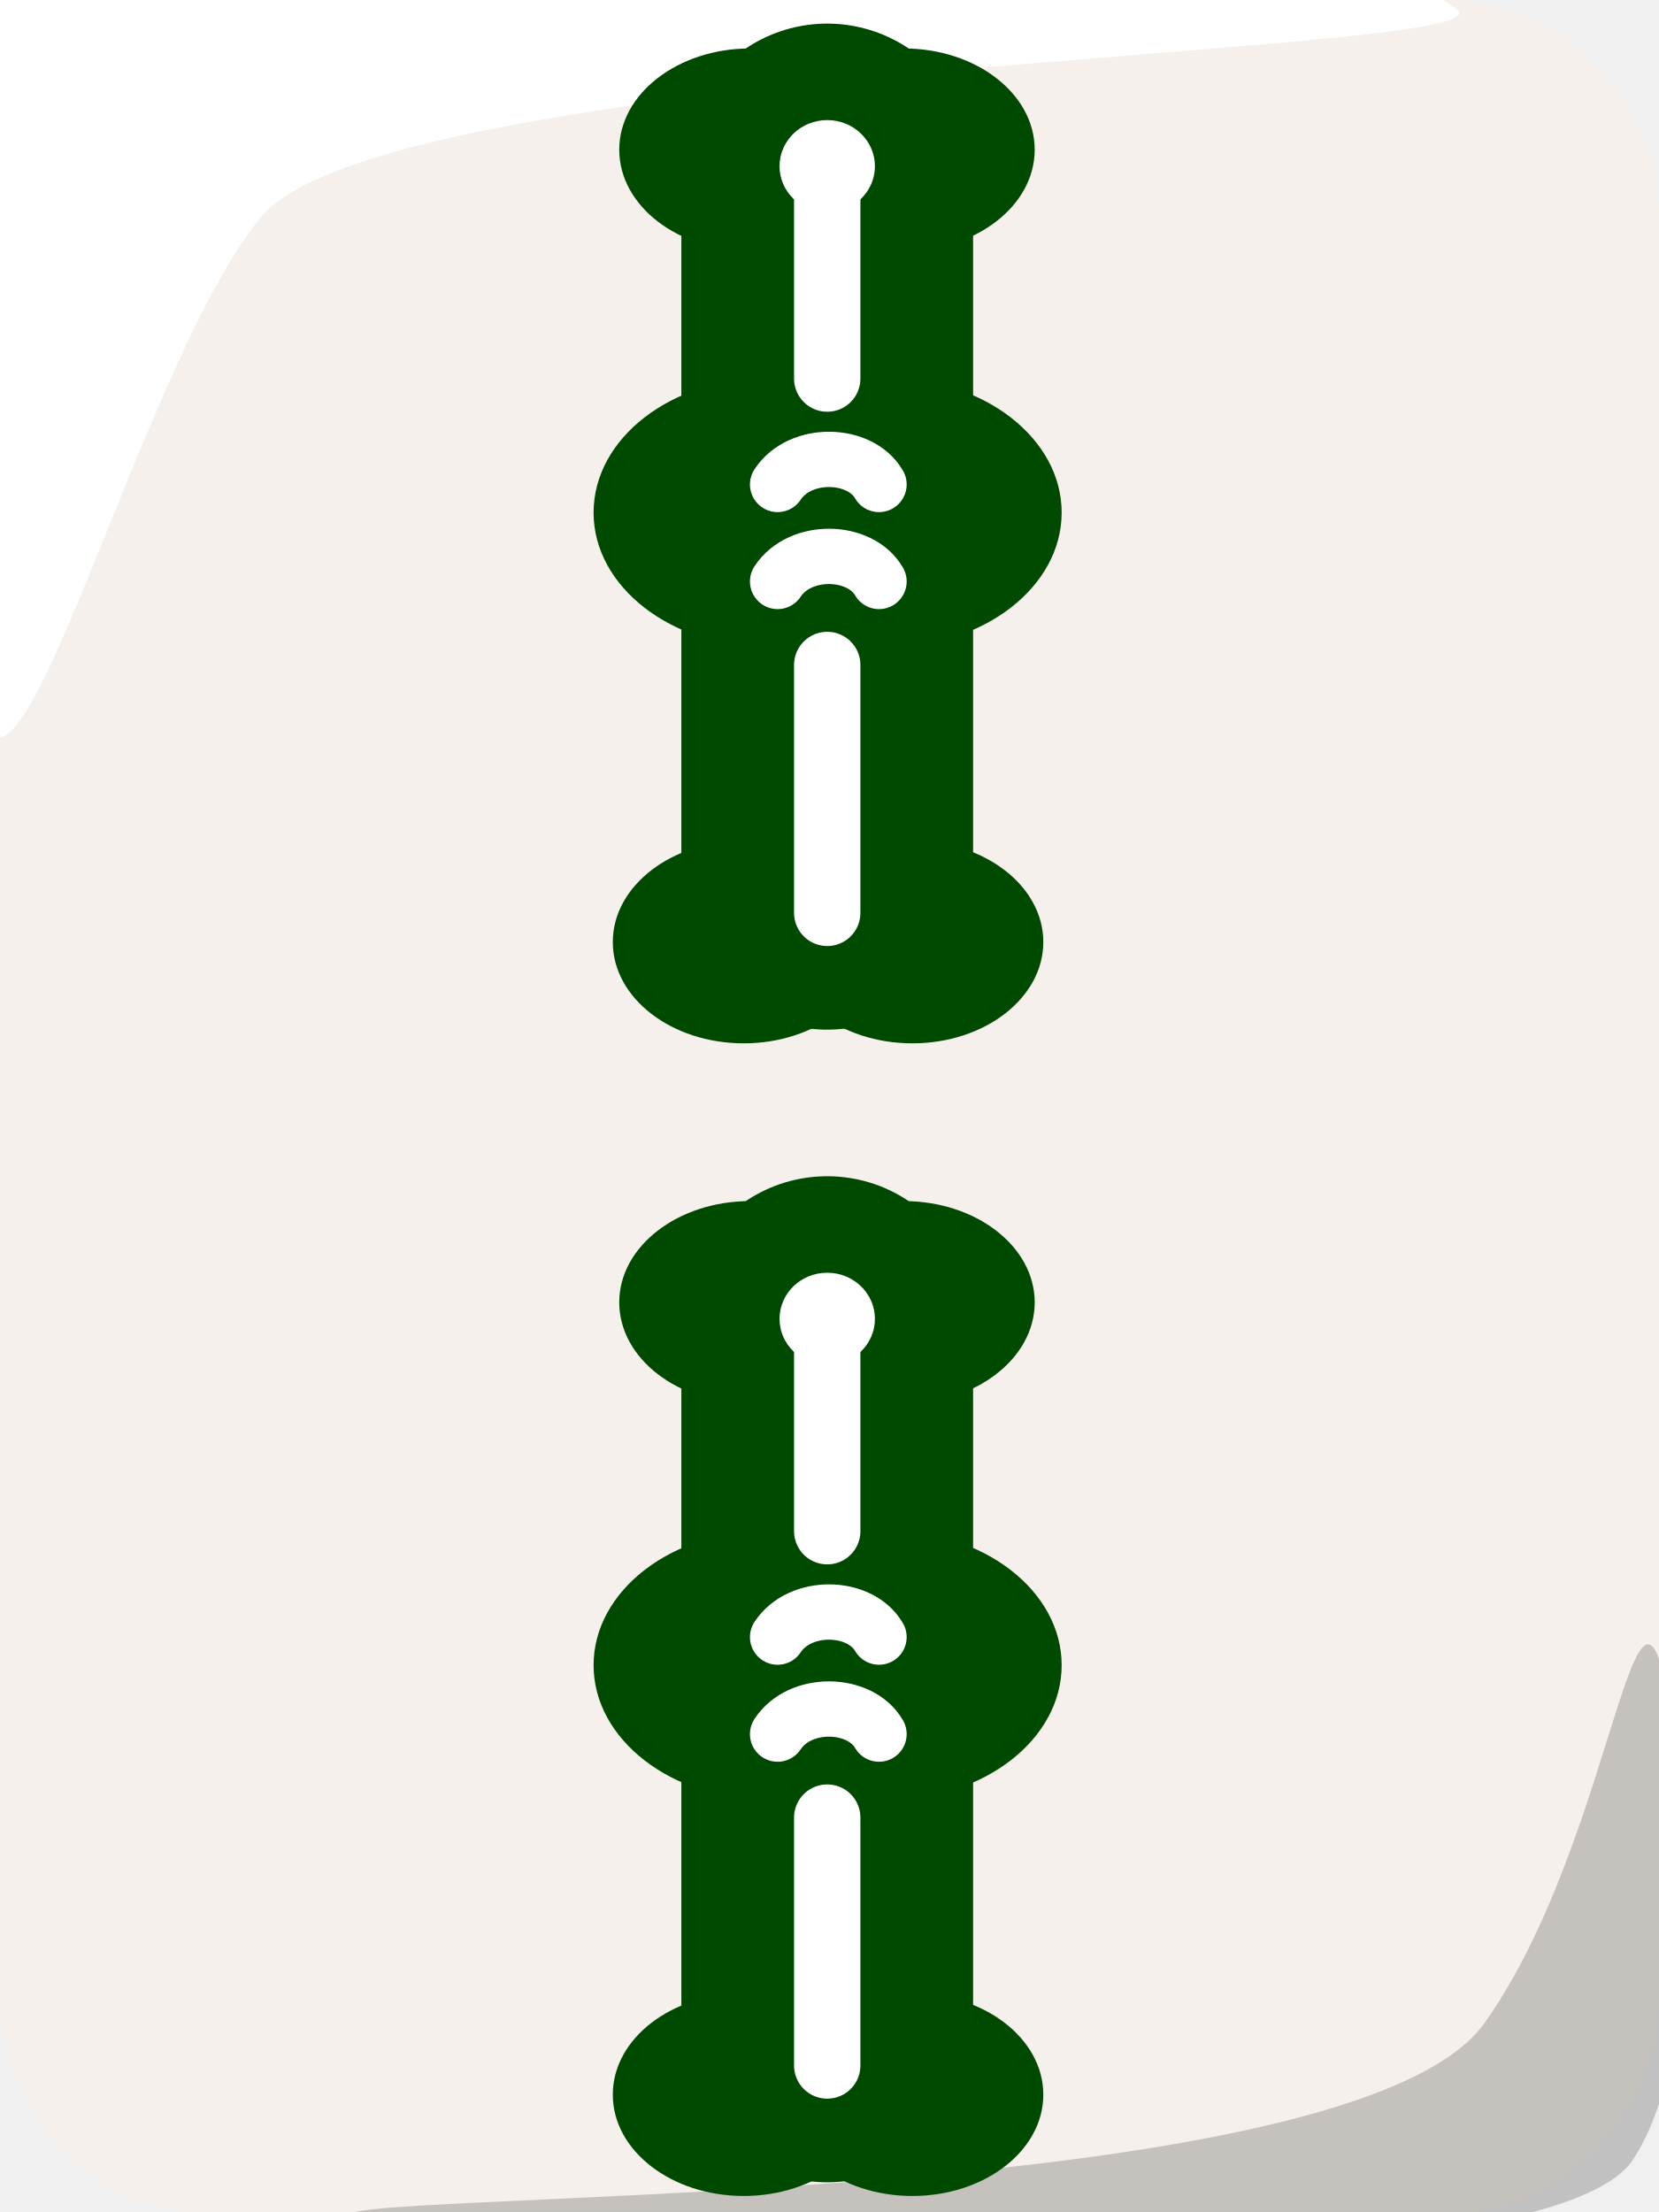
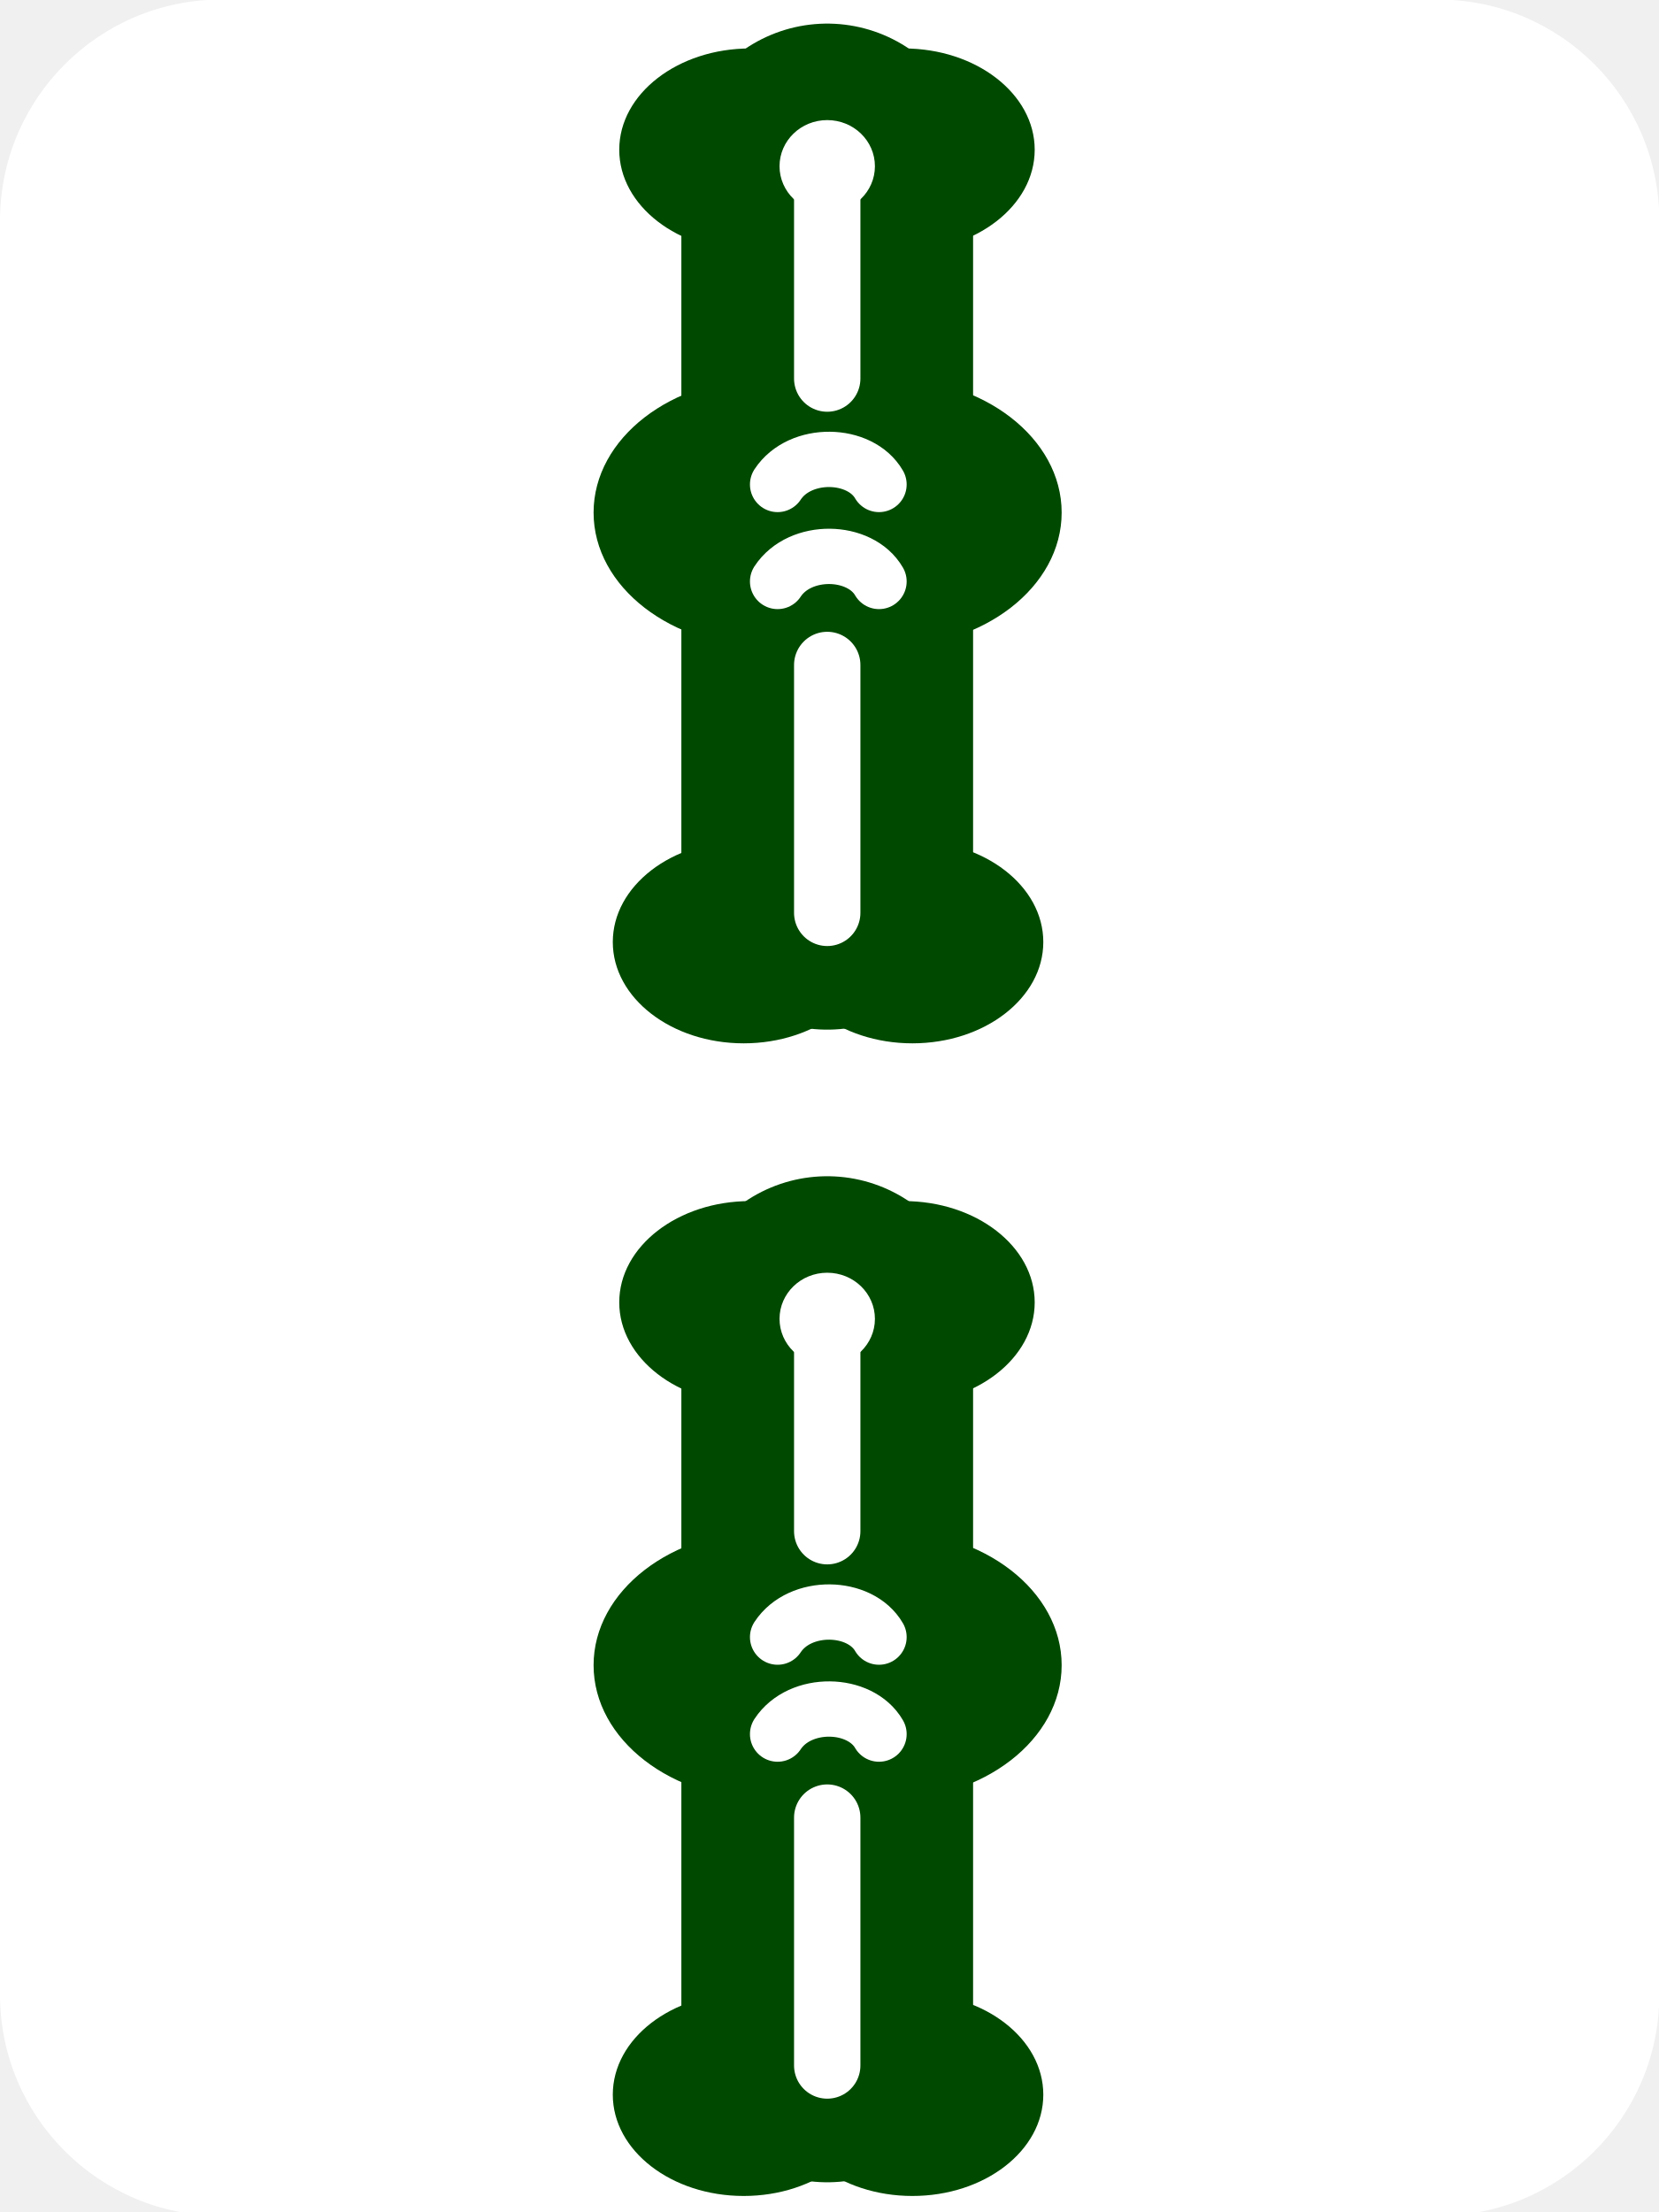
<svg xmlns="http://www.w3.org/2000/svg" width="300" height="400">
-   <g transform="translate(0 -652.362)">
-     <rect width="300.059" height="400.778" y="652.284" ry="40" style="opacity:1;fill:#f5f0eb;fill-opacity:1;fill-rule:nonzero;stroke:none;stroke-width:10;stroke-linecap:butt;stroke-linejoin:round;stroke-miterlimit:4;stroke-dasharray:none;stroke-dashoffset:0;stroke-opacity:1" />
-     <path d="M-4.769 775.071c-4.881-33.076-12.077-100.834 3.49-123.007 20.277-26.12 234.78-20.433 264.593 1.846 12.9 8.739-192.964 9.211-216.215 37.835C24.391 719.112.651 818.187-4.769 775.07Z" mask="url(#b)" style="fill:#fff;fill-opacity:1;fill-rule:evenodd;stroke:none;stroke-width:1px;stroke-linecap:butt;stroke-linejoin:miter;stroke-opacity:1;filter:url(#a)" />
-     <path d="M151.736 1025.018c-3.327-9.314-10.249-68.454 5.318-90.627 20.277-26.12 219.436-16.458 231.555-9.932 11.074 5.317-178.604.06-204.851 34.867-21.594 30-26.501 82.178-32.022 65.692z" mask="url(#c)" style="fill:#000;fill-opacity:.196;fill-rule:evenodd;stroke:none;stroke-width:1px;stroke-linecap:butt;stroke-linejoin:miter;stroke-opacity:1;filter:url(#a)" transform="rotate(180 225.969 988.943)" />
-   </g>
+   <rect width="300.059" height="400.778" y="652.284" ry="40" style="opacity:1;fill:#fff;fill-opacity:1;fill-rule:nonzero;stroke:none;stroke-width:10;stroke-linecap:butt;stroke-linejoin:round;stroke-miterlimit:4;stroke-dasharray:none;stroke-dashoffset:0;stroke-opacity:1" transform="translate(0 -652.362)" />
  <g transform="matrix(.95916 0 0 .95916 6.113 -625.559)">
    <ellipse cx="135.055" cy="680.426" rx="24.68" ry="19.097" style="opacity:1;fill:#004900;fill-opacity:1;fill-rule:nonzero;stroke:none;stroke-width:30;stroke-linecap:round;stroke-linejoin:round;stroke-miterlimit:4;stroke-dasharray:none;stroke-dashoffset:0;stroke-opacity:1" />
    <ellipse cx="164.02" cy="680.426" rx="24.68" ry="19.097" style="opacity:1;fill:#004900;fill-opacity:1;fill-rule:nonzero;stroke:none;stroke-width:30;stroke-linecap:round;stroke-linejoin:round;stroke-miterlimit:4;stroke-dasharray:none;stroke-dashoffset:0;stroke-opacity:1" />
    <ellipse cx="133.838" cy="829.799" rx="24.68" ry="19.097" style="opacity:1;fill:#004900;fill-opacity:1;fill-rule:nonzero;stroke:none;stroke-width:30;stroke-linecap:round;stroke-linejoin:round;stroke-miterlimit:4;stroke-dasharray:none;stroke-dashoffset:0;stroke-opacity:1" />
    <path d="M149.585 818.816V684.143" style="fill:none;fill-rule:evenodd;stroke:#004900;stroke-width:55;stroke-linecap:round;stroke-linejoin:miter;stroke-miterlimit:4;stroke-dasharray:none;stroke-opacity:1" />
    <ellipse cx="165.642" cy="829.799" rx="24.68" ry="19.097" style="opacity:1;fill:#004900;fill-opacity:1;fill-rule:nonzero;stroke:none;stroke-width:30;stroke-linecap:round;stroke-linejoin:round;stroke-miterlimit:4;stroke-dasharray:none;stroke-dashoffset:0;stroke-opacity:1" />
    <ellipse cx="160.995" cy="748.831" rx="32.787" ry="25.37" style="opacity:1;fill:#004900;fill-opacity:1;fill-rule:nonzero;stroke:none;stroke-width:30;stroke-linecap:round;stroke-linejoin:round;stroke-miterlimit:4;stroke-dasharray:none;stroke-dashoffset:0;stroke-opacity:1" />
    <ellipse cx="138.323" cy="748.831" rx="32.787" ry="25.37" style="opacity:1;fill:#004900;fill-opacity:1;fill-rule:nonzero;stroke:none;stroke-width:30;stroke-linecap:round;stroke-linejoin:round;stroke-miterlimit:4;stroke-dasharray:none;stroke-dashoffset:0;stroke-opacity:1" />
    <path d="M149.585 685.723v37.843M149.585 777.562v46.734" style="fill:none;fill-rule:evenodd;stroke:#fff;stroke-width:12.511;stroke-linecap:round;stroke-linejoin:miter;stroke-miterlimit:4;stroke-dasharray:none;stroke-opacity:1" />
    <ellipse cx="149.585" cy="683.533" rx="8.992" ry="8.697" style="opacity:1;fill:#fff;fill-opacity:1;fill-rule:nonzero;stroke:none;stroke-width:10;stroke-linecap:round;stroke-linejoin:round;stroke-miterlimit:4;stroke-dasharray:none;stroke-dashoffset:0;stroke-opacity:1" />
    <path d="M140.229 761.818c4.228-6.441 15.56-6.164 19.118 0M140.229 743.531c4.228-6.44 15.56-6.163 19.118 0" style="fill:none;fill-rule:evenodd;stroke:#fff;stroke-width:10.426;stroke-linecap:round;stroke-linejoin:round;stroke-miterlimit:4;stroke-dasharray:none;stroke-opacity:1" />
  </g>
  <g transform="matrix(.95916 0 0 .95916 6.113 -417.126)">
    <ellipse cx="135.055" cy="680.426" rx="24.68" ry="19.097" style="opacity:1;fill:#004900;fill-opacity:1;fill-rule:nonzero;stroke:none;stroke-width:30;stroke-linecap:round;stroke-linejoin:round;stroke-miterlimit:4;stroke-dasharray:none;stroke-dashoffset:0;stroke-opacity:1" />
    <ellipse cx="164.02" cy="680.426" rx="24.68" ry="19.097" style="opacity:1;fill:#004900;fill-opacity:1;fill-rule:nonzero;stroke:none;stroke-width:30;stroke-linecap:round;stroke-linejoin:round;stroke-miterlimit:4;stroke-dasharray:none;stroke-dashoffset:0;stroke-opacity:1" />
    <ellipse cx="133.838" cy="829.799" rx="24.68" ry="19.097" style="opacity:1;fill:#004900;fill-opacity:1;fill-rule:nonzero;stroke:none;stroke-width:30;stroke-linecap:round;stroke-linejoin:round;stroke-miterlimit:4;stroke-dasharray:none;stroke-dashoffset:0;stroke-opacity:1" />
    <path d="M149.585 818.816V684.143" style="fill:none;fill-rule:evenodd;stroke:#004900;stroke-width:55;stroke-linecap:round;stroke-linejoin:miter;stroke-miterlimit:4;stroke-dasharray:none;stroke-opacity:1" />
    <ellipse cx="165.642" cy="829.799" rx="24.68" ry="19.097" style="opacity:1;fill:#004900;fill-opacity:1;fill-rule:nonzero;stroke:none;stroke-width:30;stroke-linecap:round;stroke-linejoin:round;stroke-miterlimit:4;stroke-dasharray:none;stroke-dashoffset:0;stroke-opacity:1" />
    <ellipse cx="160.995" cy="748.831" rx="32.787" ry="25.37" style="opacity:1;fill:#004900;fill-opacity:1;fill-rule:nonzero;stroke:none;stroke-width:30;stroke-linecap:round;stroke-linejoin:round;stroke-miterlimit:4;stroke-dasharray:none;stroke-dashoffset:0;stroke-opacity:1" />
    <ellipse cx="138.323" cy="748.831" rx="32.787" ry="25.37" style="opacity:1;fill:#004900;fill-opacity:1;fill-rule:nonzero;stroke:none;stroke-width:30;stroke-linecap:round;stroke-linejoin:round;stroke-miterlimit:4;stroke-dasharray:none;stroke-dashoffset:0;stroke-opacity:1" />
    <path d="M149.585 685.723v37.843" style="fill:none;fill-rule:evenodd;stroke:#fff;stroke-width:12.511;stroke-linecap:round;stroke-linejoin:miter;stroke-miterlimit:4;stroke-dasharray:none;stroke-opacity:1" />
    <path d="M149.585 777.562v46.734" style="fill:none;fill-rule:evenodd;stroke:#fff;stroke-width:12.511;stroke-linecap:round;stroke-linejoin:miter;stroke-miterlimit:4;stroke-dasharray:none;stroke-opacity:1" />
    <ellipse cx="149.585" cy="683.533" rx="8.992" ry="8.697" style="opacity:1;fill:#fff;fill-opacity:1;fill-rule:nonzero;stroke:none;stroke-width:10;stroke-linecap:round;stroke-linejoin:round;stroke-miterlimit:4;stroke-dasharray:none;stroke-dashoffset:0;stroke-opacity:1" />
    <path d="M140.229 761.818c4.228-6.441 15.56-6.164 19.118 0M140.229 743.531c4.228-6.44 15.56-6.163 19.118 0" style="fill:none;fill-rule:evenodd;stroke:#fff;stroke-width:10.426;stroke-linecap:round;stroke-linejoin:round;stroke-miterlimit:4;stroke-dasharray:none;stroke-opacity:1" />
  </g>
</svg>
